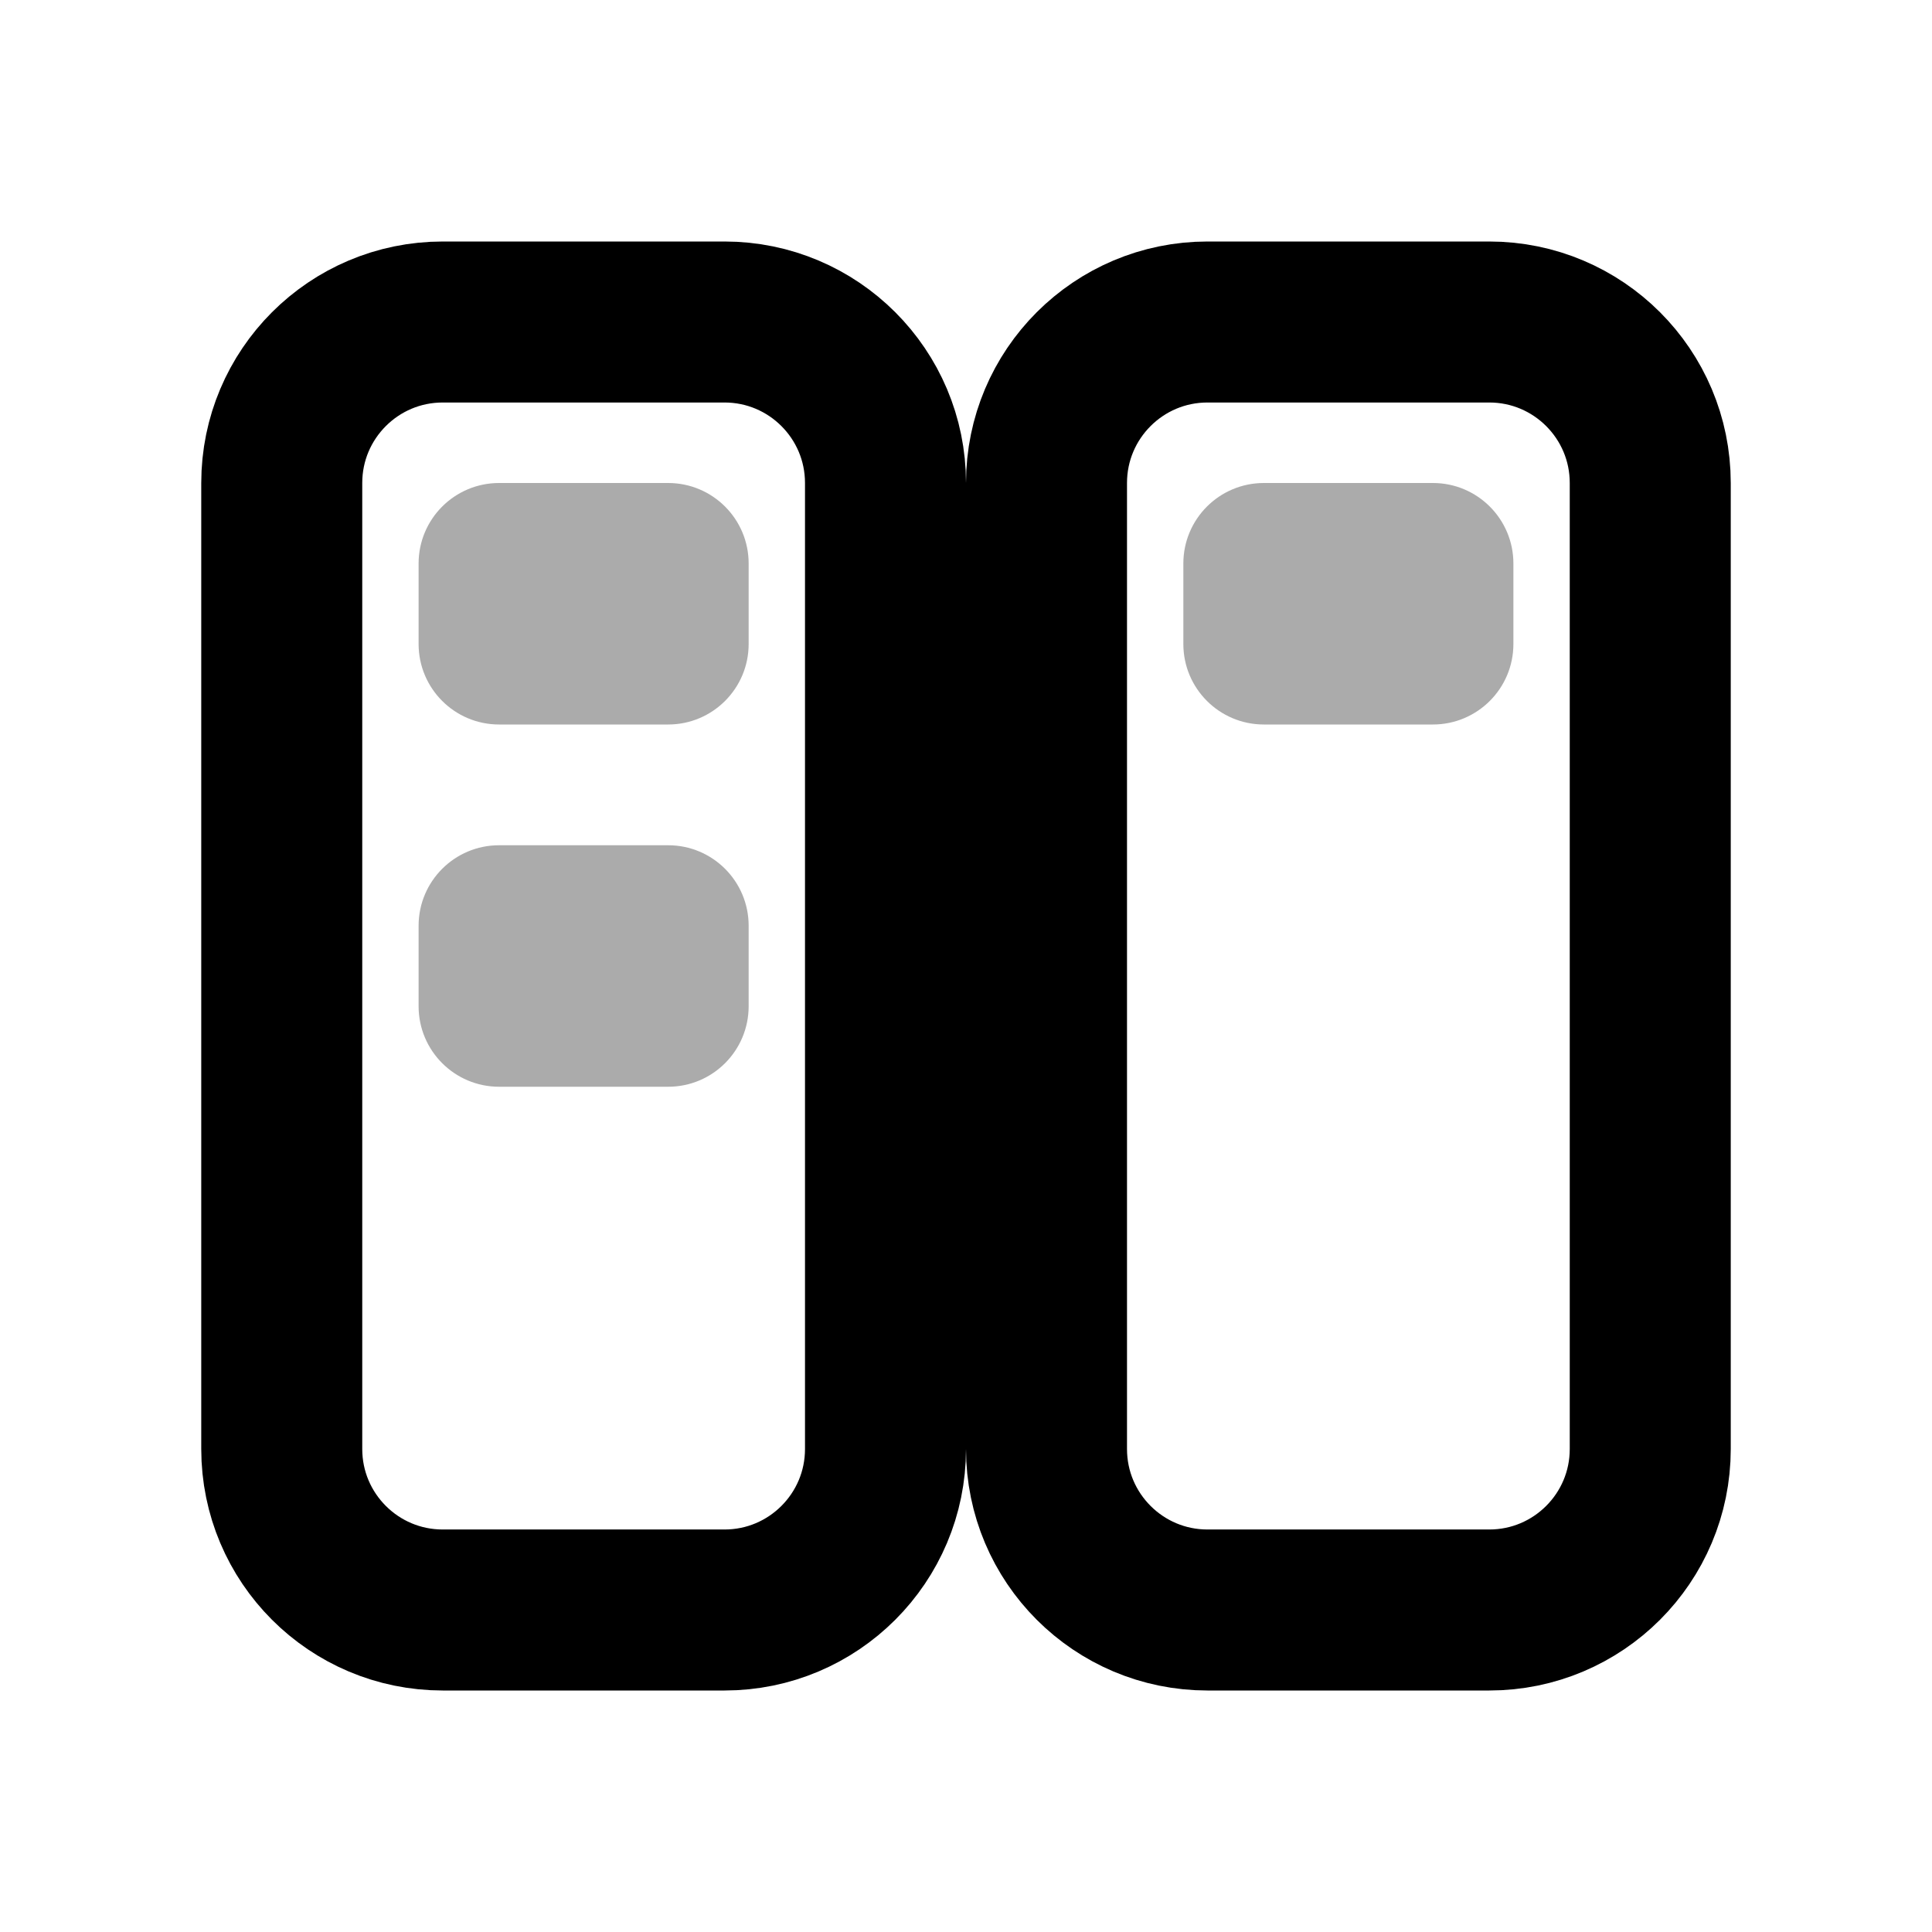
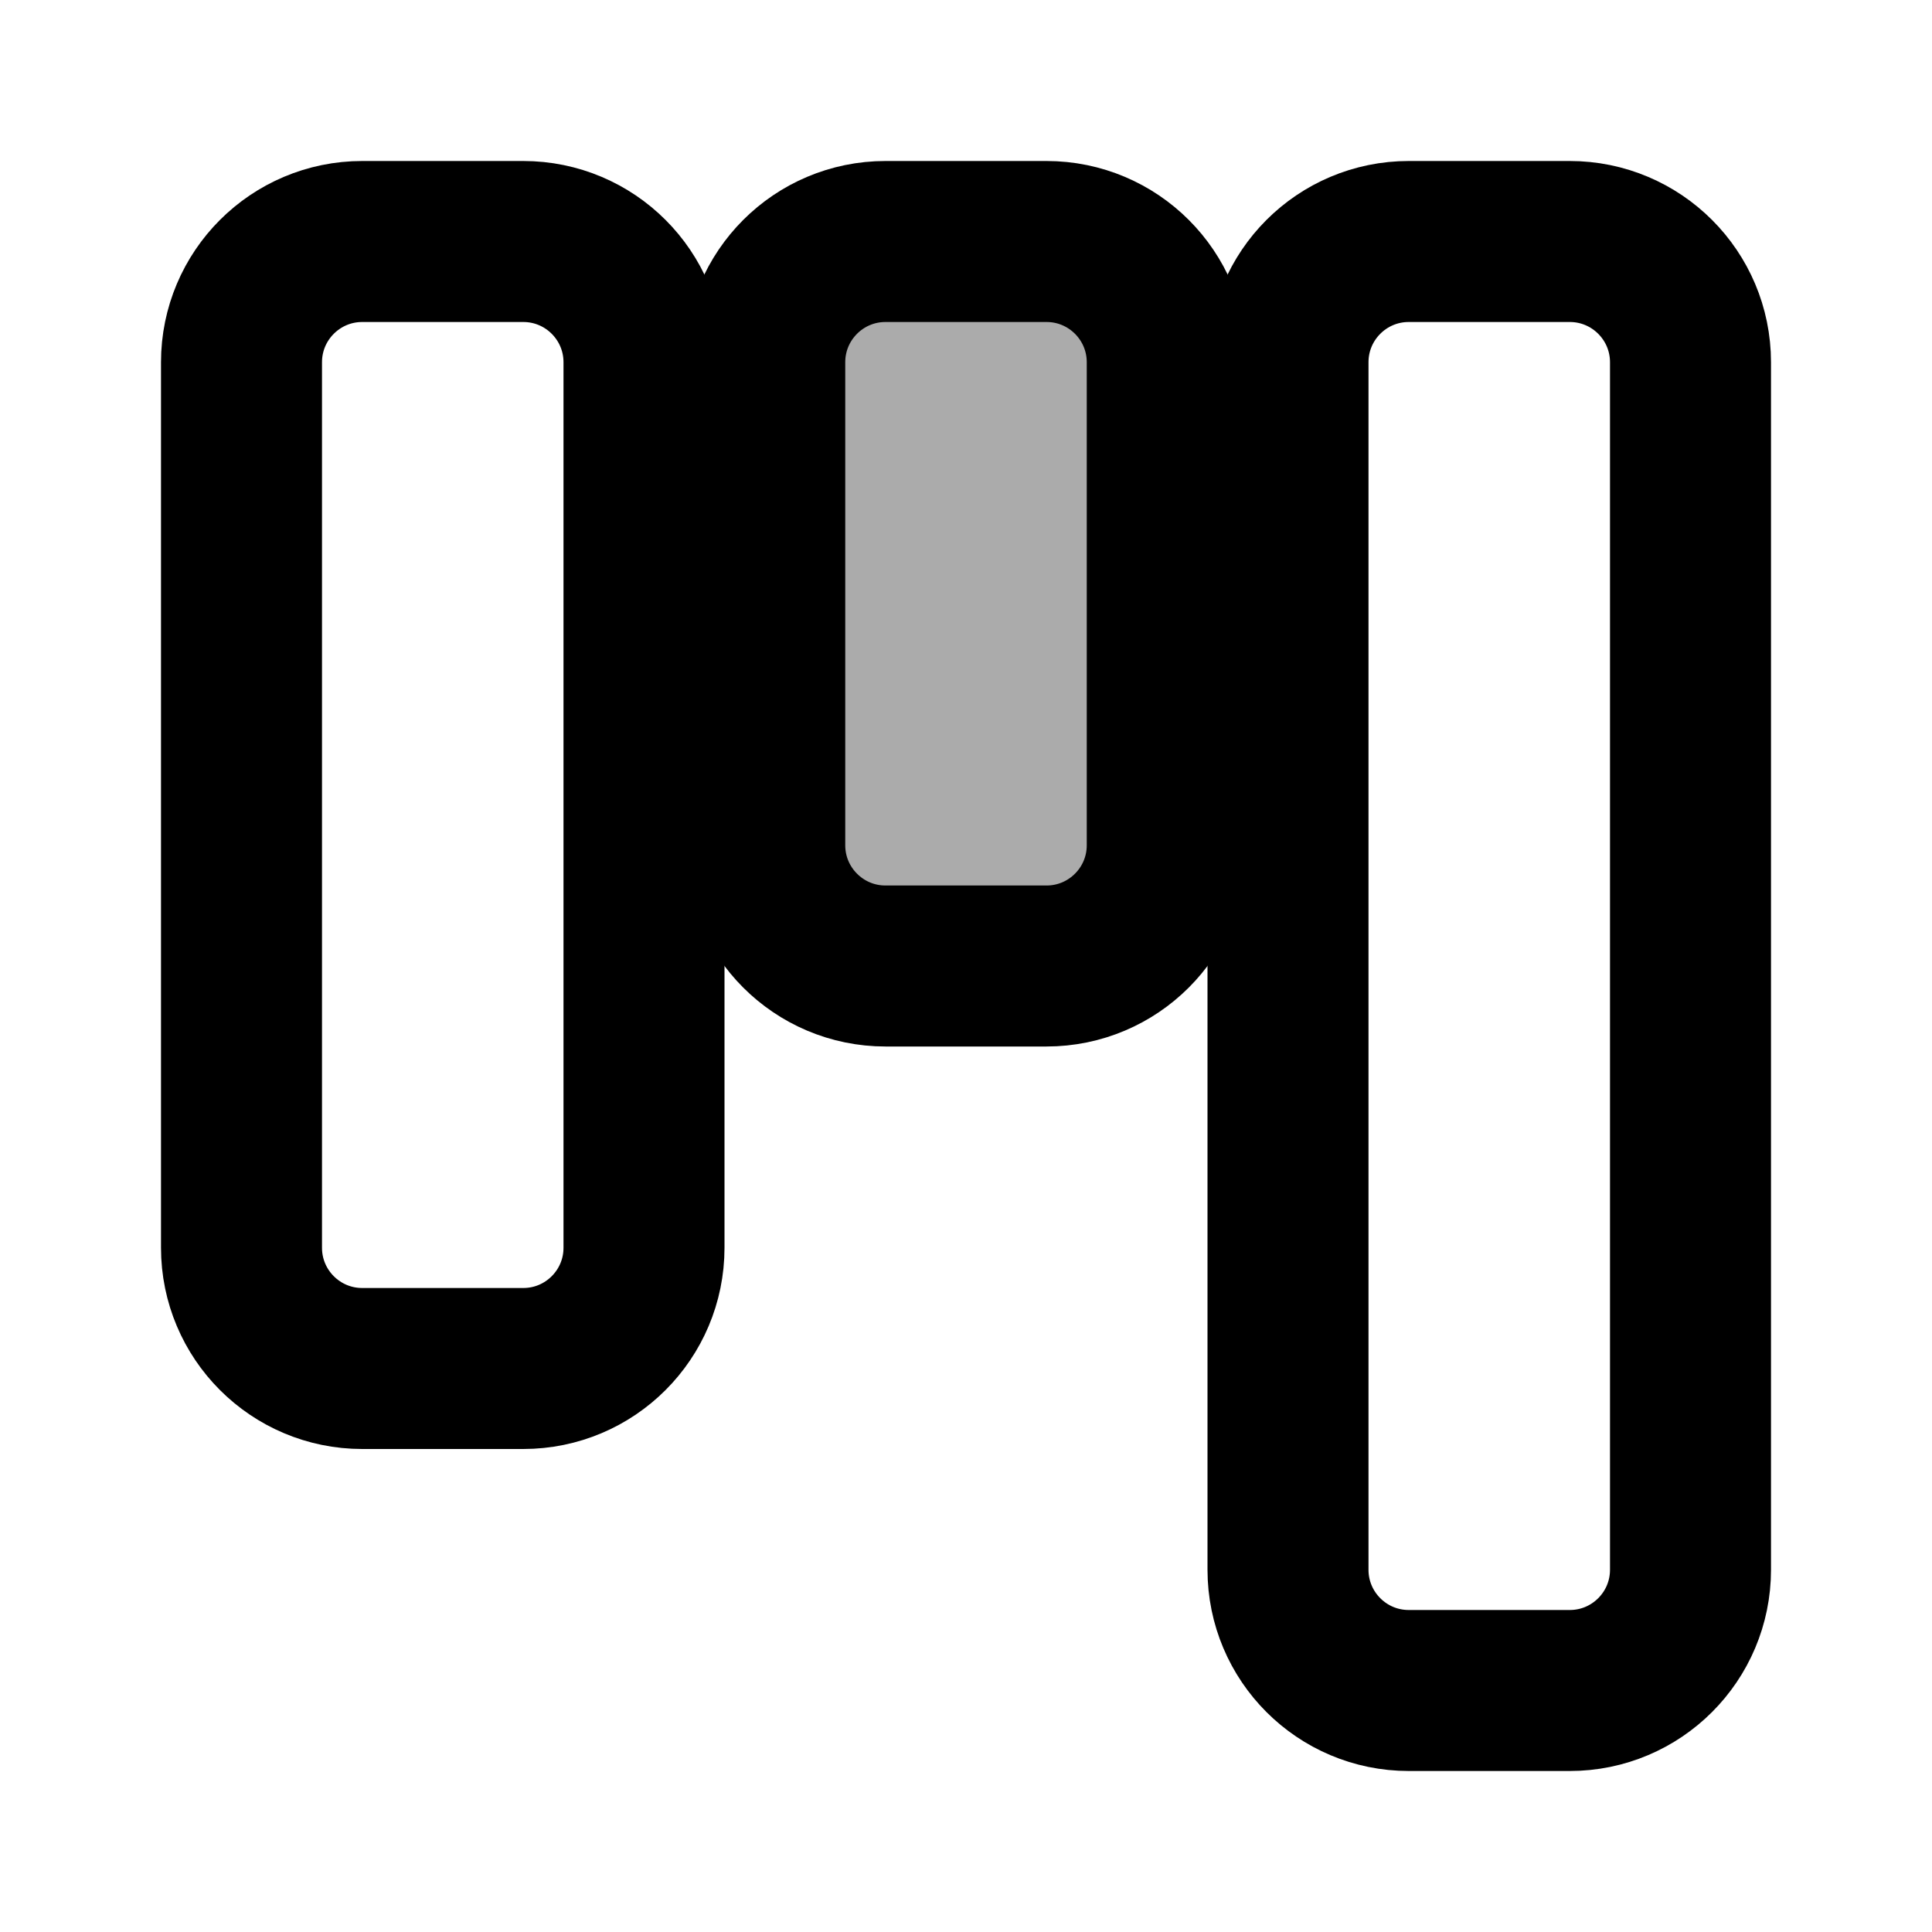
<svg xmlns="http://www.w3.org/2000/svg" width="24" height="24" viewBox="0 0 24 24" fill="none" stroke="#000000" stroke-width="2" stroke-linecap="round" stroke-linejoin="round">
-   <rect x="3.5" y="4" width="7.5" height="16" rx="2" />
-   <rect x="13" y="4" width="7.5" height="16" rx="2" />
-   <rect x="5.2" y="6" width="4.1" height="3" rx="1" fill="#000000" fill-opacity=".33" stroke="none" />
-   <rect x="5.2" y="10.5" width="4.1" height="3" rx="1" fill="#000000" fill-opacity=".33" stroke="none" />
-   <rect x="14.7" y="6" width="4.1" height="3" rx="1" fill="#000000" fill-opacity=".33" stroke="none" />
+   <rect x="3" y="3" width="5" height="14" rx="1.5" />
+   <rect x="9.5" y="3" width="5" height="9" rx="1.5" fill="#000000" fill-opacity=".33" stroke="none" />
+   <rect x="9.5" y="3" width="5" height="9" rx="1.5" />
+   <rect x="16" y="3" width="5" height="18" rx="1.5" />
</svg>
